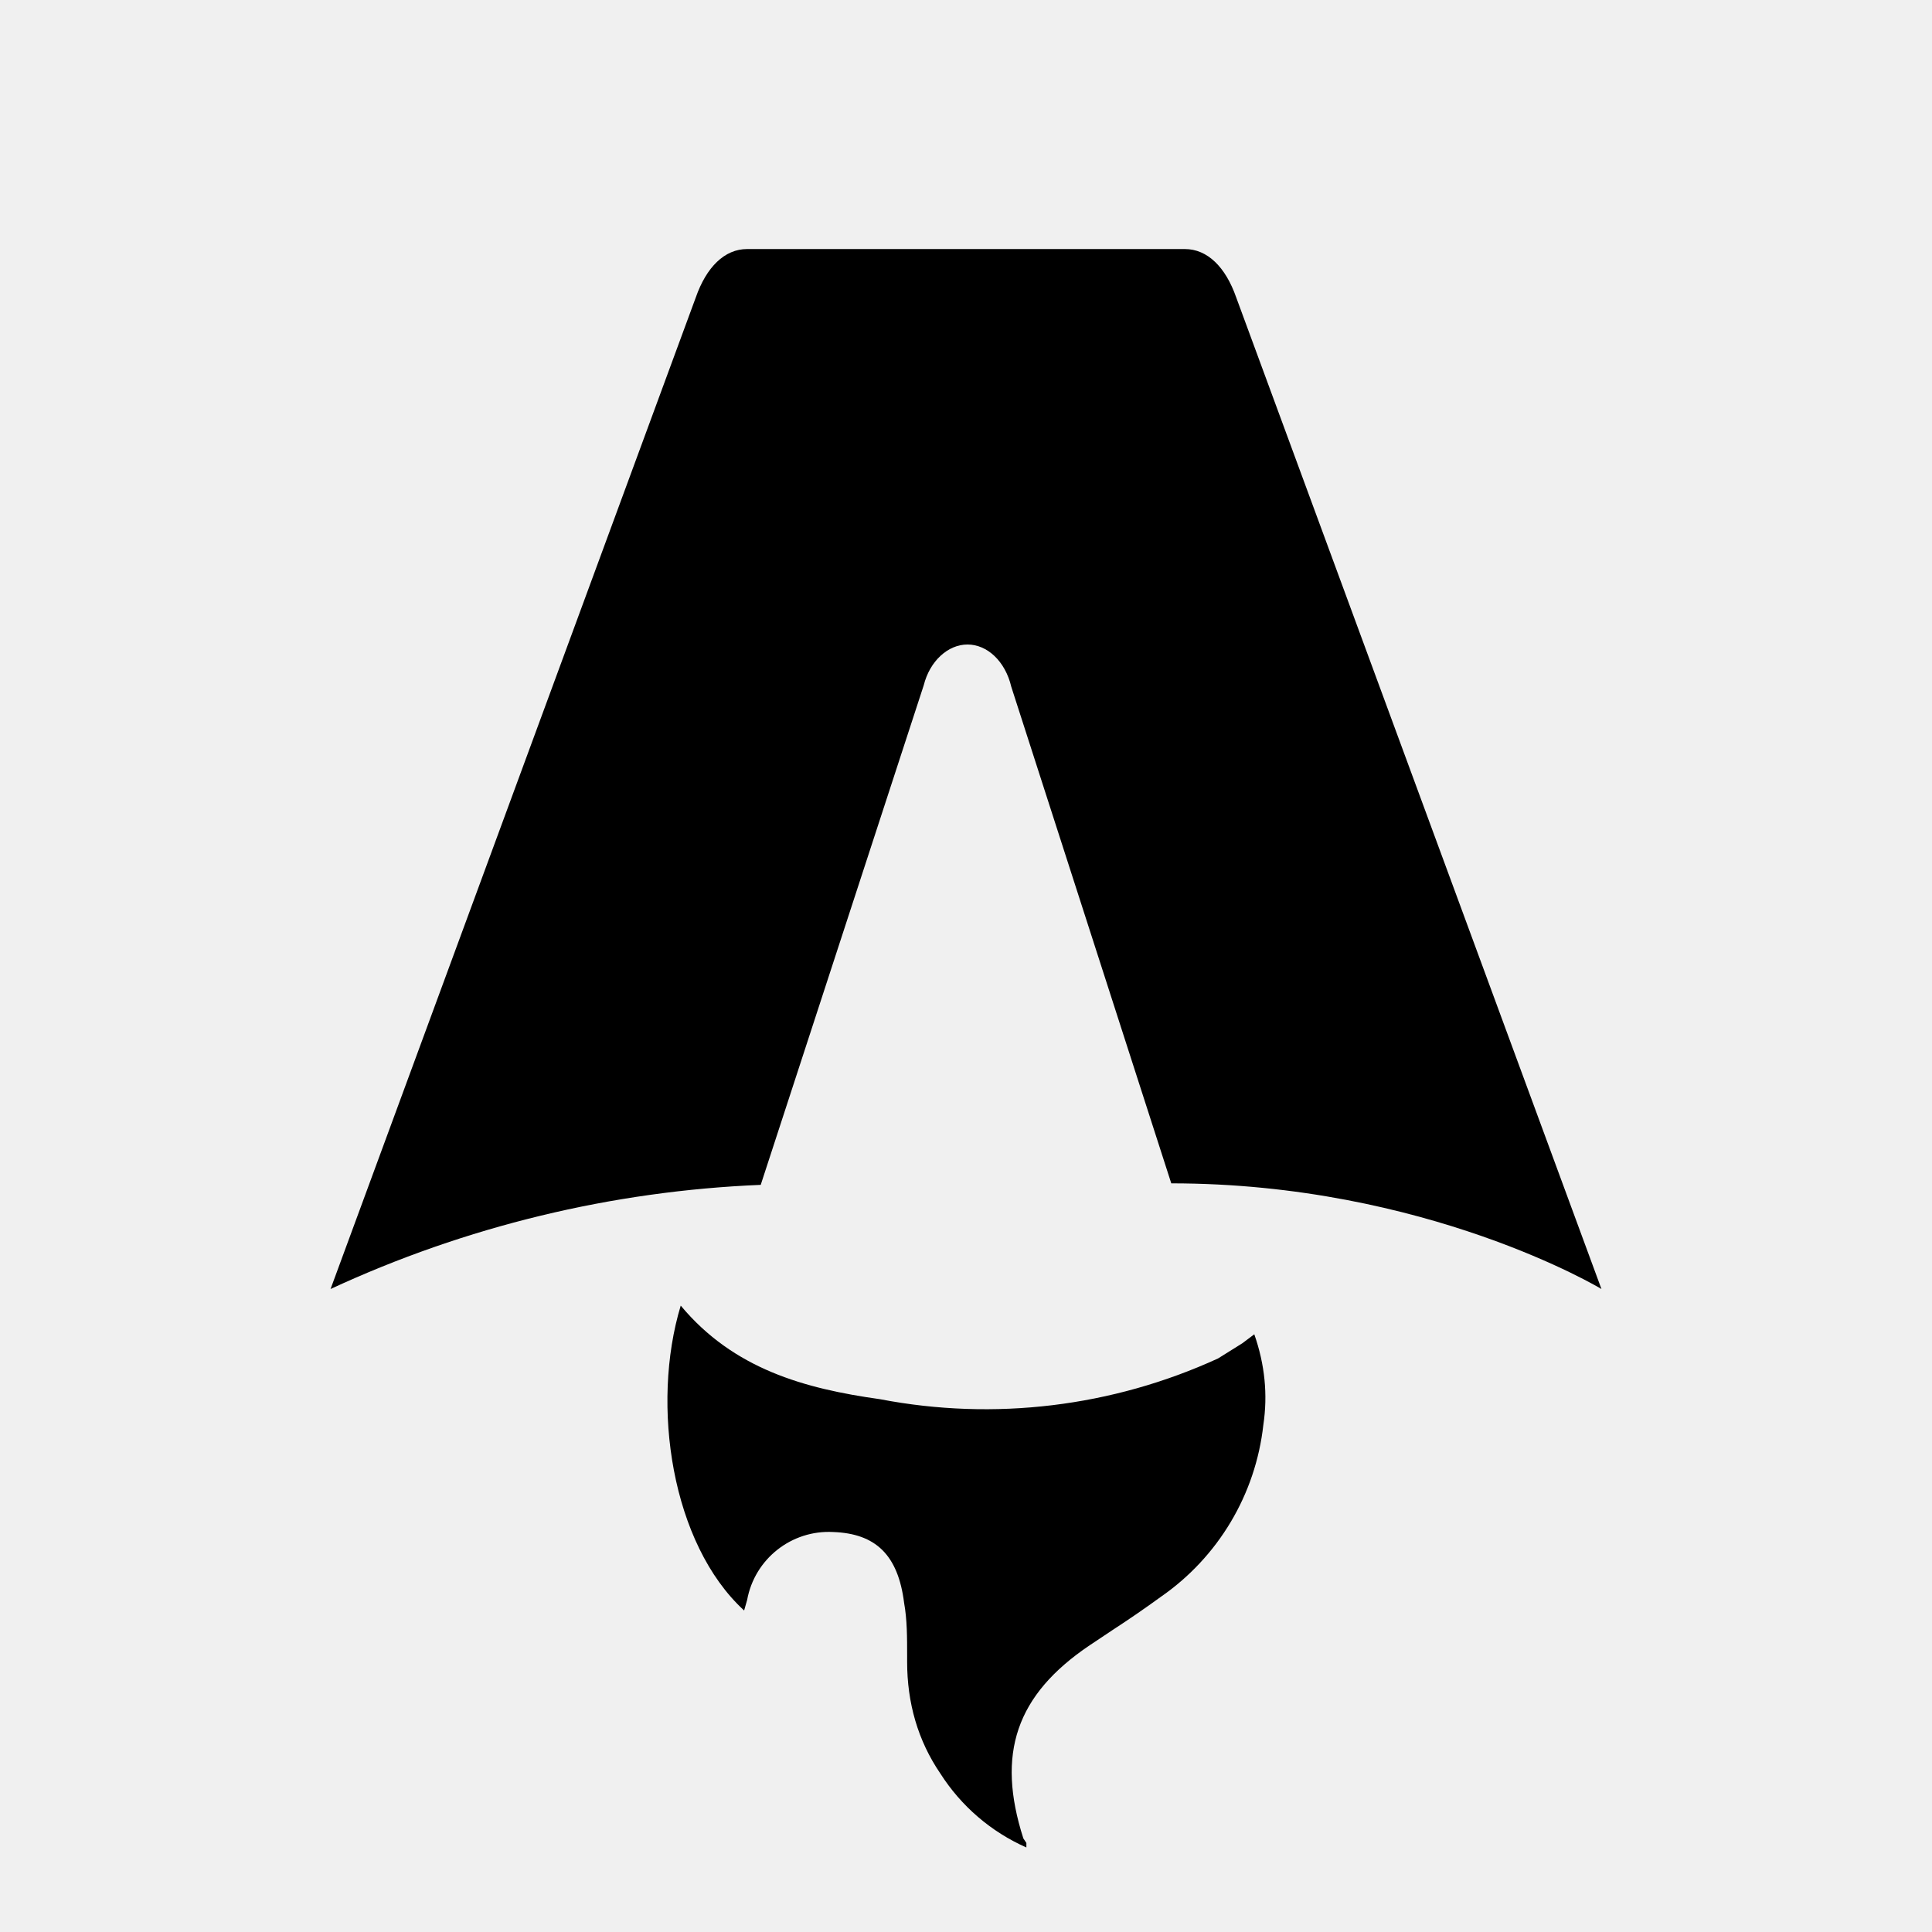
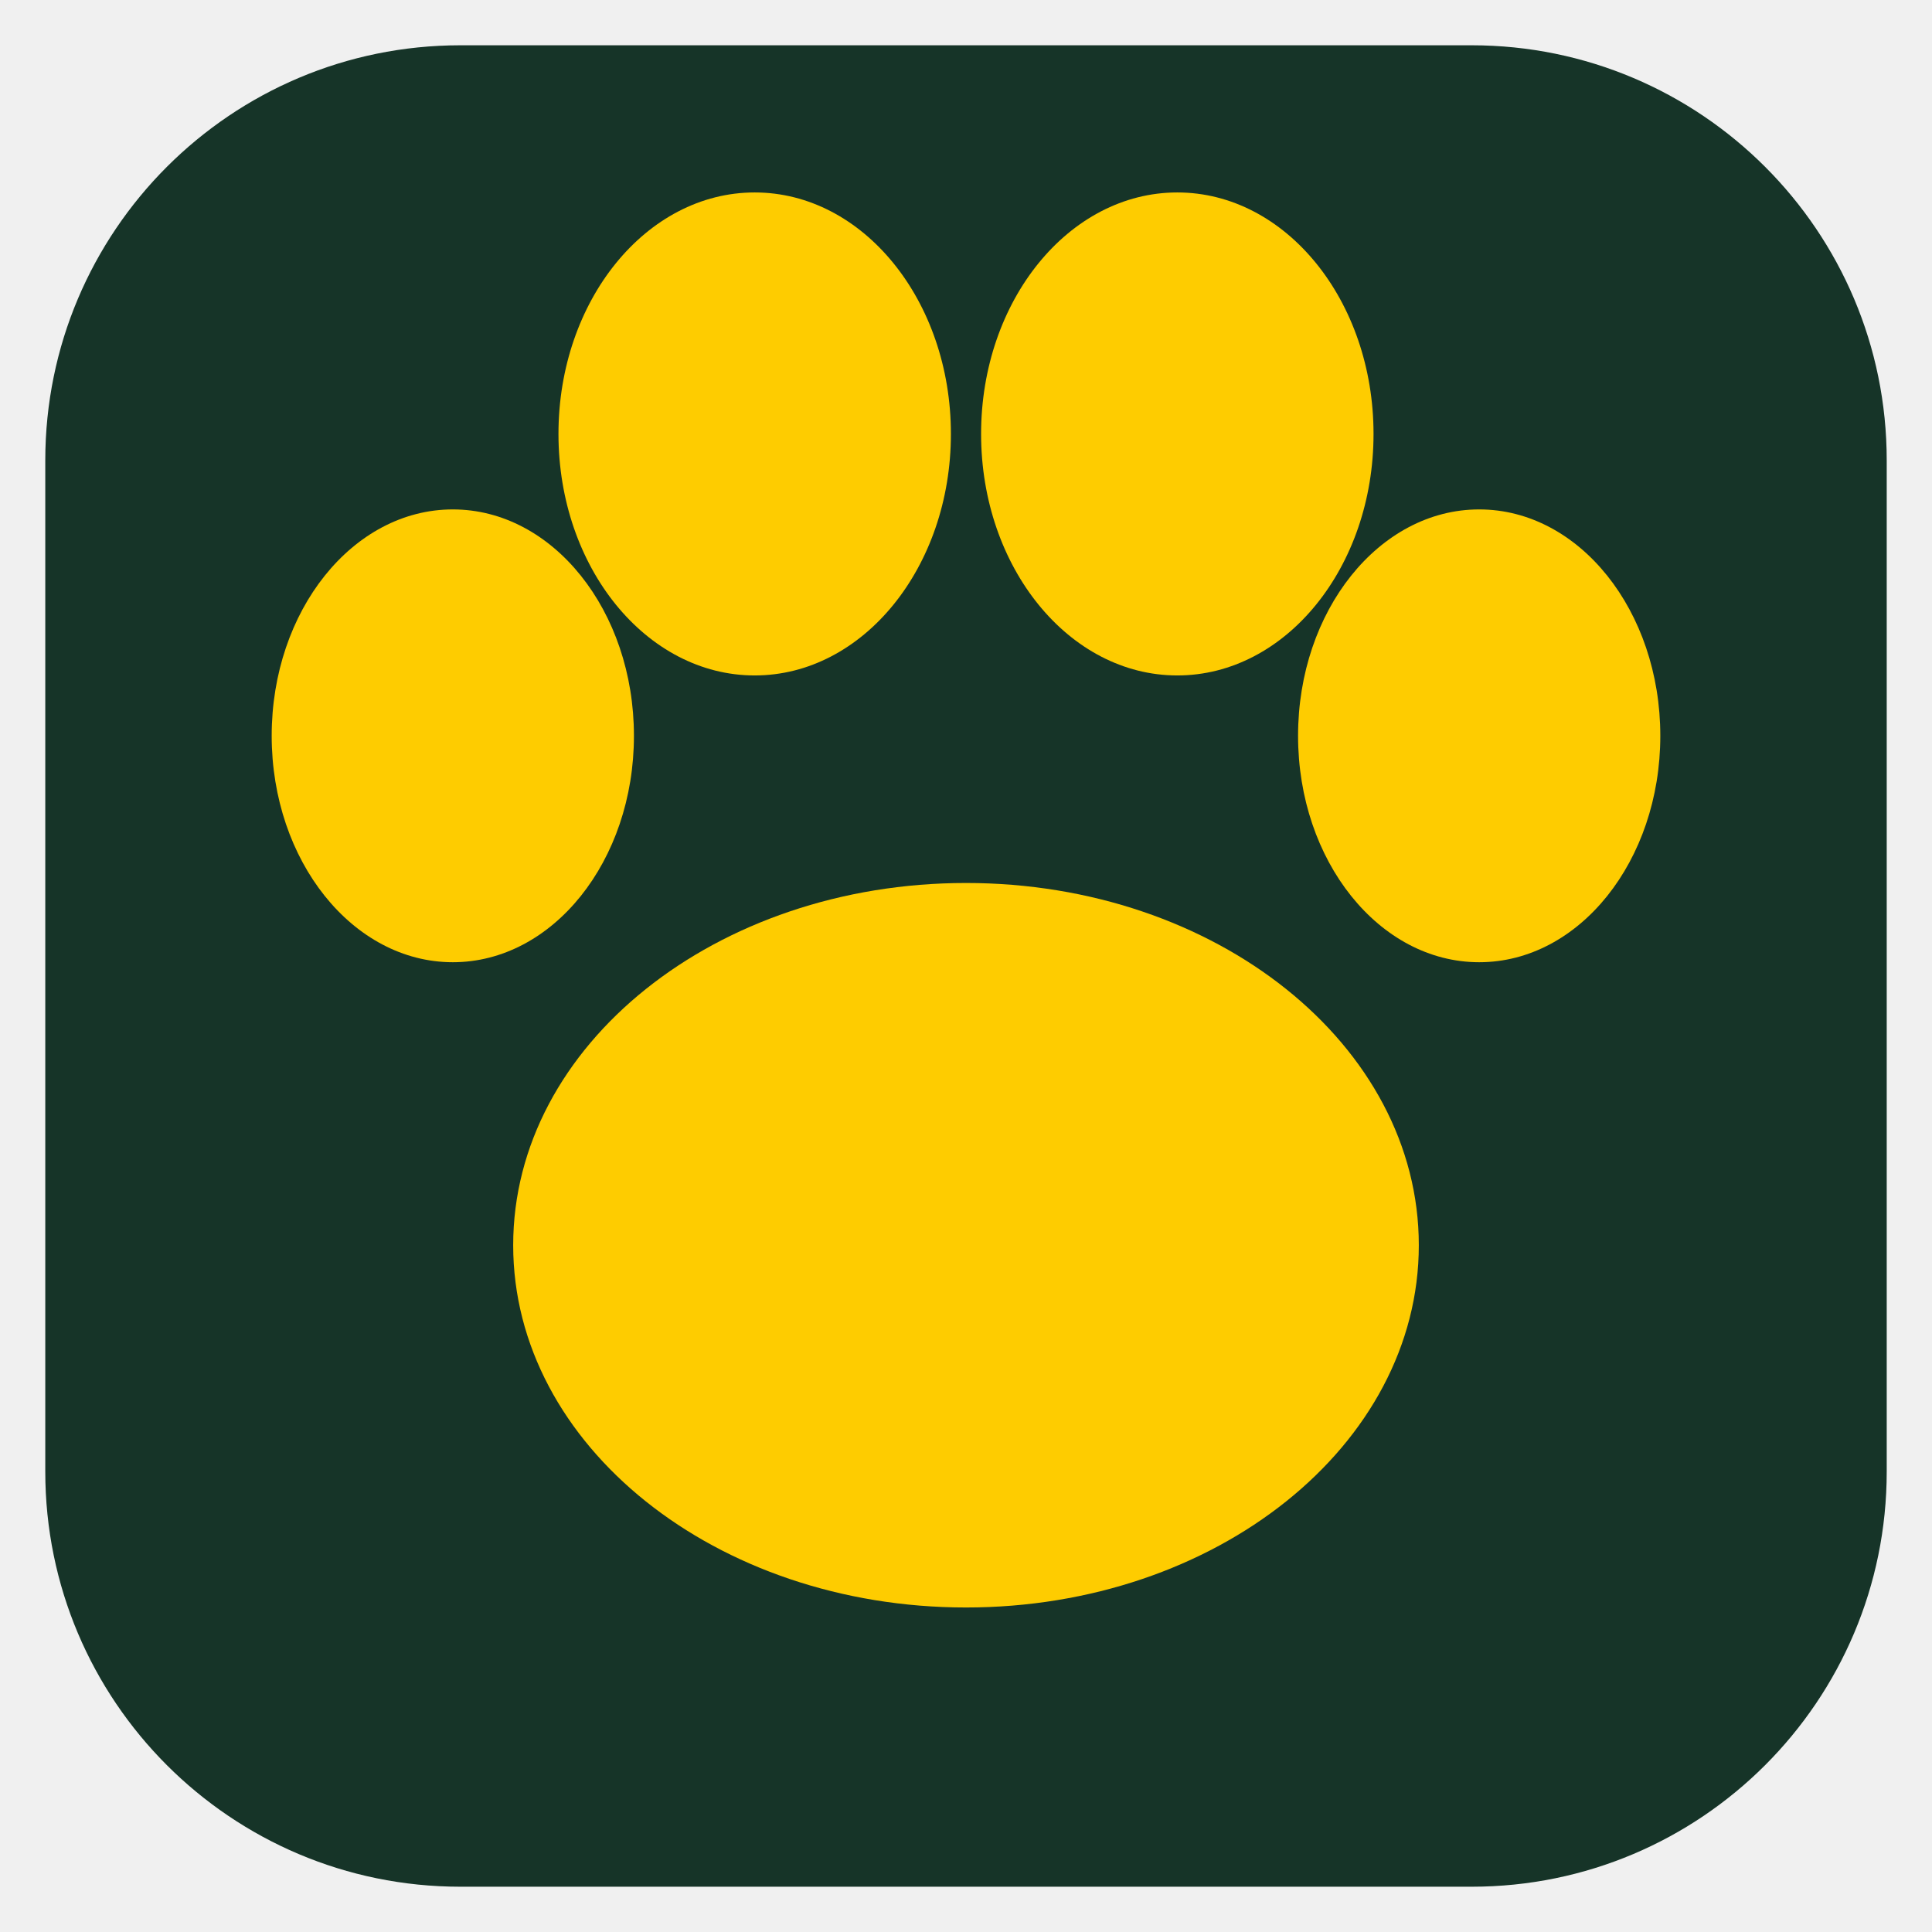
- <svg xmlns="http://www.w3.org/2000/svg" fill="none" viewBox="0 0 128 128">
-   <path d="M50.4 78.5a75.1 75.1 0 0 0-28.5 6.9l24.2-65.7c.7-2 1.9-3.2 3.4-3.2h29c1.5 0 2.7 1.2 3.4 3.2l24.2 65.7s-11.6-7-28.5-7L67 45.5c-.4-1.7-1.6-2.8-2.9-2.8-1.3 0-2.5 1.1-2.9 2.7L50.4 78.5Zm-1.1 28.2Zm-4.2-20.2c-2 6.6-.6 15.8 4.2 20.2a17.5 17.5 0 0 1 .2-.7 5.5 5.5 0 0 1 5.7-4.5c2.8.1 4.3 1.5 4.7 4.7.2 1.1.2 2.3.2 3.5v.4c0 2.7.7 5.2 2.2 7.4a13 13 0 0 0 5.7 4.9v-.3l-.2-.3c-1.8-5.6-.5-9.5 4.4-12.8l1.5-1a73 73 0 0 0 3.2-2.2 16 16 0 0 0 6.8-11.4c.3-2 .1-4-.6-6l-.8.6-1.6 1a37 37 0 0 1-22.4 2.7c-5-.7-9.7-2-13.2-6.2Z" />
-   <style>
-         path { fill: #000; }
-         @media (prefers-color-scheme: dark) {
-             path { fill: #FFF; }
-         }
-     </style>
+ <svg xmlns="http://www.w3.org/2000/svg" viewBox="0 0 512 512" role="img" aria-label="Desarrollo Canino">
+   <rect x="12" y="12" width="488" height="488" rx="110" fill="#163428" />
+   <g fill="#fecc00">
+     <ellipse cx="256" cy="330" rx="120" ry="96" />
+     <ellipse cx="120" cy="195" rx="48" ry="60" />
+     <ellipse cx="200" cy="115" rx="52" ry="64" />
+     <ellipse cx="312" cy="115" rx="52" ry="64" />
+     <ellipse cx="392" cy="195" rx="48" ry="60" />
+   </g>
</svg>
